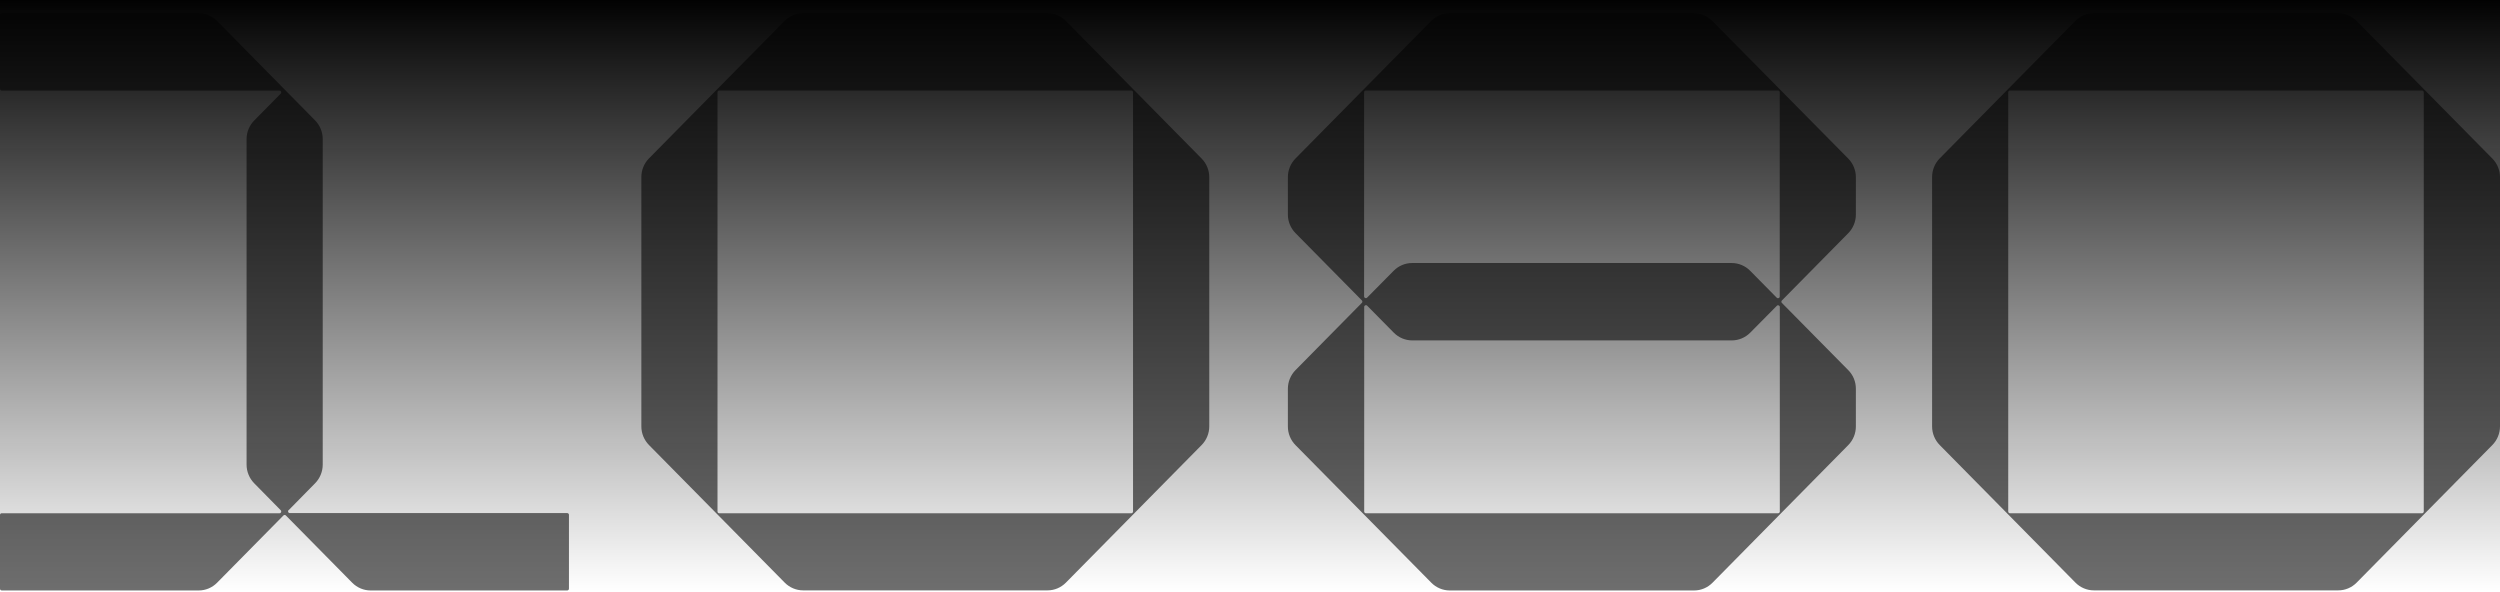
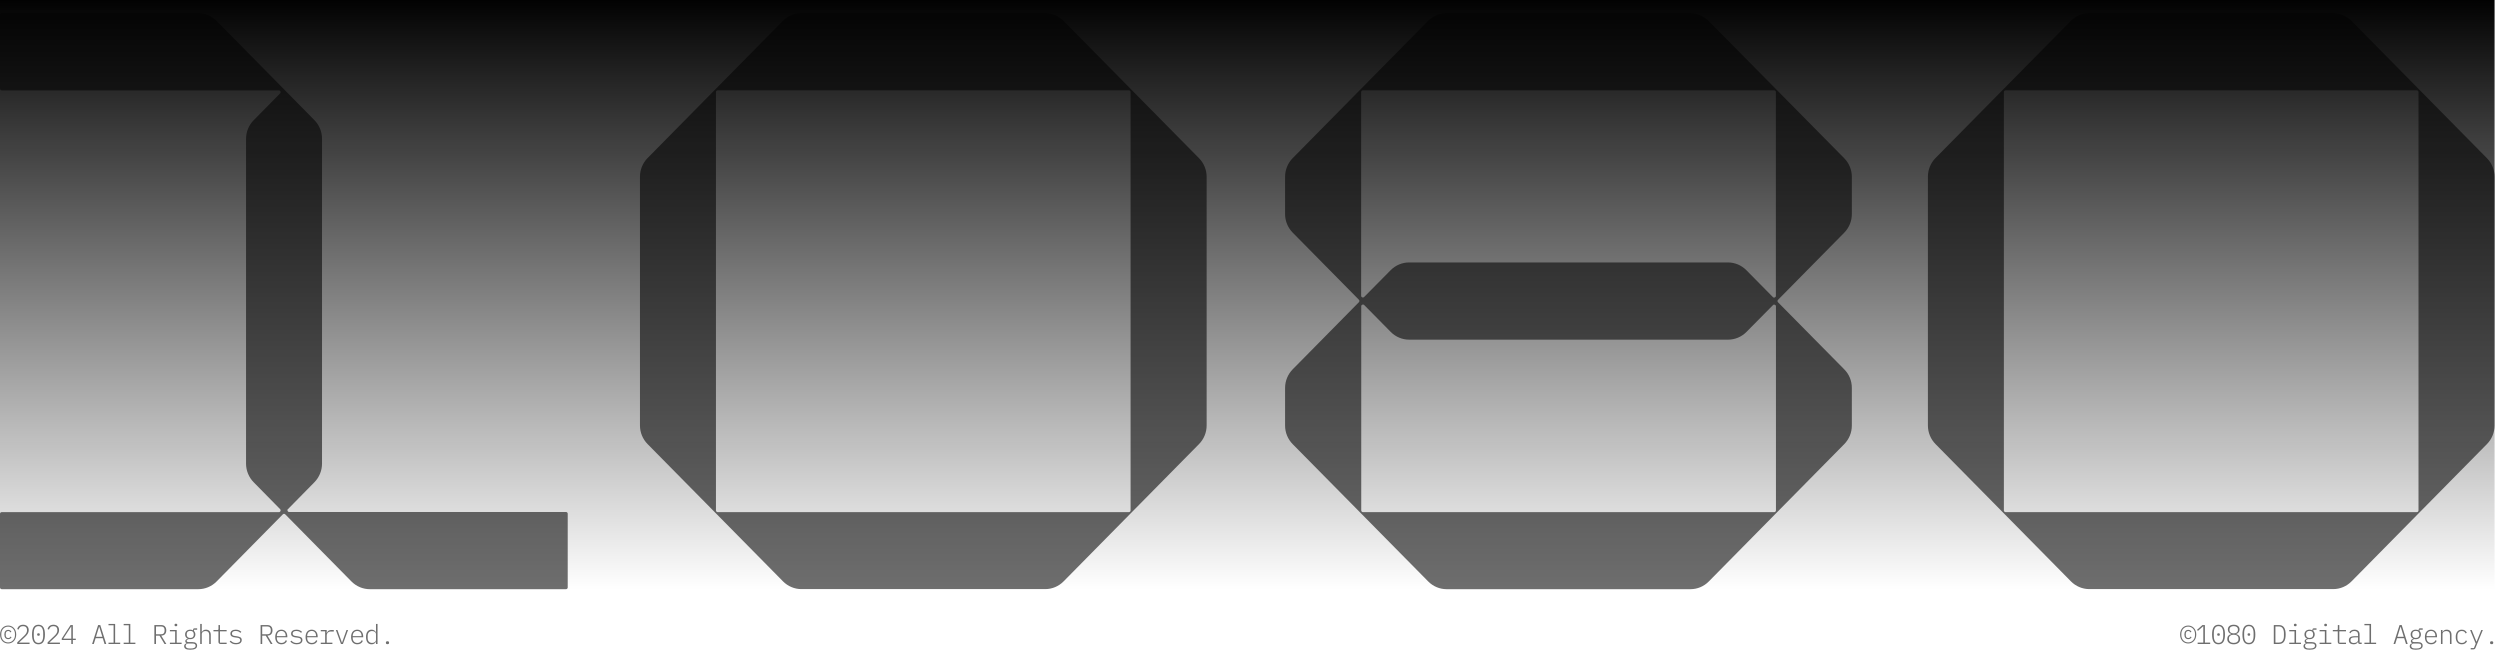
- <svg xmlns="http://www.w3.org/2000/svg" width="1840" height="435" fill="none">
+ <svg xmlns="http://www.w3.org/2000/svg" width="1844" height="480" fill="none">
  <path d="M212.375 375.562l19.533-19.867c3.575-3.624 5.617-8.607 5.617-13.72V102.337a19.53 19.53 0 00-5.617-13.72l-72.132-73.192c-3.575-3.624-8.49-5.695-13.533-5.695H1.277A1.29 1.29 0 000 11.025v54.36a1.29 1.29 0 001.277 1.294h204.459c1.149 0 1.66 1.36.894 2.2l-19.533 19.803c-3.575 3.624-5.618 8.607-5.618 13.72v239.573c0 5.113 2.043 10.096 5.618 13.72l19.533 19.867c.766.777.255 2.201-.894 2.201H1.276c-.7-.065-1.276.517-1.276 1.229v54.361c0 .647.575 1.229 1.277 1.229h144.966c5.107 0 9.958-2.071 13.533-5.695l48.833-49.507c.51-.517 1.276-.517 1.787 0l48.833 49.507c3.574 3.624 8.49 5.695 13.533 5.695h144.711c.702 0 1.276-.582 1.276-1.294v-54.361a1.29 1.29 0 00-1.276-1.294H213.269c-1.149 0-1.66-1.359-.894-2.2v.129zM770.973 9.73H590.961c-5.106 0-9.958 2.071-13.532 5.695l-99.773 101.149c-3.574 3.624-5.617 8.607-5.617 13.72v183.531a19.533 19.533 0 005.617 13.719l99.9 101.278c3.575 3.624 8.49 5.695 13.533 5.695h179.884c5.106 0 9.958-2.071 13.532-5.695l99.9-101.278c3.575-3.624 5.617-8.607 5.617-13.719V130.423a19.528 19.528 0 00-5.617-13.719l-99.9-101.279c-3.574-3.624-8.49-5.695-13.532-5.695zm62.94 58.179v308.559a1.29 1.29 0 01-1.277 1.295H529.362a1.29 1.29 0 01-1.277-1.295V67.908a1.29 1.29 0 011.277-1.293h303.274a1.29 1.29 0 011.277 1.294zM1720.95 9.73h-180.01c-5.11 0-9.96 2.071-13.53 5.695l-99.78 101.149c-3.57 3.624-5.61 8.607-5.61 13.72v183.531c0 5.177 2.04 10.095 5.61 13.719l99.9 101.278c3.58 3.624 8.49 5.695 13.54 5.695h179.88c5.11 0 9.96-2.071 13.53-5.695l50.49-51.189 49.41-50.089c3.58-3.624 5.62-8.607 5.62-13.719V130.423a19.51 19.51 0 00-5.62-13.719l-99.9-101.279c-3.57-3.624-8.49-5.695-13.53-5.695zm62.94 58.179v308.559c0 .712-.58 1.295-1.28 1.295h-303.27c-.7 0-1.28-.583-1.28-1.295V67.908c0-.71.58-1.293 1.28-1.293h303.27c.7 0 1.28.582 1.28 1.294zM1246.87 9.73h-180.01c-5.11 0-9.96 2.071-13.53 5.695L953.492 116.64c-3.574 3.624-5.617 8.607-5.617 13.72v27.503a19.535 19.535 0 005.617 13.72l48.838 49.506c.51.518.51 1.295 0 1.813l-48.838 49.506c-3.574 3.624-5.617 8.607-5.617 13.72v27.762a19.535 19.535 0 005.617 13.72l99.968 101.278c3.57 3.624 8.49 5.695 13.53 5.695h179.88c5.11 0 9.96-2.071 13.53-5.695l99.9-101.278a19.512 19.512 0 005.62-13.72v-27.762c0-5.177-1.98-10.096-5.62-13.72l-48.83-49.442a1.264 1.264 0 010-1.812l48.83-49.507c3.58-3.624 5.62-8.607 5.62-13.719v-27.504a19.51 19.51 0 00-5.62-13.719L1260.34 15.49c-3.57-3.624-8.49-5.695-13.53-5.695l.06-.065zm63.01 58.179V218.24c0 1.165-1.34 1.683-2.17.906l-19.6-19.867c-3.58-3.624-8.49-5.695-13.53-5.695h-235.3c-5.04 0-9.95 2.071-13.53 5.695l-19.59 19.802c-.77.777-2.18.259-2.18-.906V67.909c0-.712.58-1.294 1.28-1.294h303.34c.7 0 1.28.582 1.28 1.294zm-305.83 308.559V225.877c0-1.164 1.34-1.682 2.17-.906l19.6 19.868c3.57 3.624 8.49 5.695 13.53 5.695h235.29c5.04 0 9.96-2.071 13.53-5.695l19.6-19.803c.77-.776 2.17-.259 2.17.906v150.526c0 .712-.57 1.295-1.28 1.295h-303.33c-.71 0-1.28-.583-1.28-1.295z" fill="#6E6E6E" />
-   <path transform="rotate(90 1840 0)" fill="url(#paint0_linear_1591_27)" d="M1840 0h435v1840h-435z" />
+   <path transform="rotate(90 1840 0)" fill="url(#paint0_linear_1520_117)" d="M1840 0h435v1840h-435z" />
+   <path d="M6 474.64a5.998 5.998 0 01-2.34-.46 5.681 5.681 0 01-1.9-1.32c-.533-.573-.953-1.267-1.26-2.08-.307-.813-.46-1.733-.46-2.76 0-1.013.153-1.927.46-2.74.307-.827.727-1.527 1.26-2.1a5.681 5.681 0 011.9-1.32A5.998 5.998 0 016 461.4c.827 0 1.6.153 2.32.46a5.427 5.427 0 011.9 1.32c.547.573.973 1.273 1.28 2.1.307.813.46 1.727.46 2.74 0 1.027-.153 1.947-.46 2.76-.307.813-.733 1.507-1.28 2.08a5.427 5.427 0 01-1.9 1.32c-.72.307-1.493.46-2.32.46zm0-.8c.72 0 1.387-.133 2-.4a4.79 4.79 0 001.6-1.14c.453-.48.807-1.04 1.06-1.68.253-.653.38-1.353.38-2.1v-1a5.6 5.6 0 00-.38-2.08 5.169 5.169 0 00-1.06-1.7 4.568 4.568 0 00-1.6-1.12 4.758 4.758 0 00-2-.42c-.72 0-1.393.14-2.02.42a4.825 4.825 0 00-1.6 1.12 5.35 5.35 0 00-1.04 1.7 5.6 5.6 0 00-.38 2.08v1c0 .747.127 1.447.38 2.1.253.64.6 1.2 1.04 1.68.453.48.987.86 1.6 1.14a5.1 5.1 0 002.02.4zm.06-2.4c-.893 0-1.593-.3-2.1-.9-.507-.6-.76-1.44-.76-2.52s.253-1.92.76-2.52c.52-.6 1.227-.9 2.12-.9.6 0 1.087.133 1.46.4a2.4 2.4 0 01.86 1.06l-.76.4a1.91 1.91 0 00-.6-.76c-.253-.187-.573-.28-.96-.28-.587 0-1.047.193-1.38.58-.32.373-.48.9-.48 1.58v.86c0 .693.16 1.233.48 1.62.333.373.793.56 1.38.56.427 0 .773-.1 1.04-.3.267-.2.487-.467.66-.8l.72.44a2.6 2.6 0 01-.92 1.06c-.4.28-.907.42-1.52.42zM21.812 475h-9.08v-1.22l4.94-4.68c.68-.64 1.227-1.287 1.64-1.94.413-.667.62-1.367.62-2.1v-.38c0-.867-.246-1.553-.74-2.06-.48-.52-1.2-.78-2.16-.78-.933 0-1.66.233-2.18.7-.507.453-.88 1.067-1.12 1.84l-1.06-.38a5.86 5.86 0 01.54-1.22c.227-.387.514-.727.86-1.02a4.22 4.22 0 011.28-.7c.493-.173 1.06-.26 1.7-.26.667 0 1.253.1 1.76.3.52.187.953.453 1.3.8.36.347.627.767.8 1.26.187.48.28 1.02.28 1.62a5 5 0 01-.76 2.7c-.506.8-1.186 1.593-2.04 2.38l-4.4 4.1h7.82V475zm6.572.24c-1.613 0-2.813-.6-3.6-1.8-.773-1.213-1.16-3.02-1.16-5.42s.387-4.2 1.16-5.4c.787-1.213 1.987-1.82 3.6-1.82 1.614 0 2.807.607 3.58 1.82.787 1.2 1.18 3 1.18 5.4 0 2.4-.393 4.207-1.18 5.42-.773 1.2-1.966 1.8-3.58 1.8zm0-1.04c1.2 0 2.08-.453 2.64-1.36.56-.92.84-2.213.84-3.88v-1.88c0-1.653-.28-2.94-.84-3.86-.56-.92-1.44-1.38-2.64-1.38-1.2 0-2.08.46-2.64 1.38-.56.92-.84 2.207-.84 3.86v1.88c0 1.667.28 2.96.84 3.88.56.907 1.44 1.36 2.64 1.36zm0-5.26c-.346 0-.593-.073-.74-.22a.735.735 0 01-.22-.54v-.32c0-.213.074-.393.22-.54.147-.147.394-.22.74-.22.347 0 .594.073.74.22.147.147.22.327.22.54v.32a.735.735 0 01-.22.54c-.146.147-.393.22-.74.22zM44.197 475h-9.08v-1.22l4.94-4.68c.68-.64 1.226-1.287 1.64-1.94.413-.667.62-1.367.62-2.1v-.38c0-.867-.247-1.553-.74-2.06-.48-.52-1.2-.78-2.16-.78-.934 0-1.66.233-2.18.7-.507.453-.88 1.067-1.12 1.84l-1.06-.38a5.86 5.86 0 01.54-1.22c.226-.387.513-.727.86-1.02.36-.293.786-.527 1.28-.7.493-.173 1.06-.26 1.7-.26.666 0 1.253.1 1.76.3.52.187.953.453 1.3.8a3.2 3.2 0 01.8 1.26c.186.48.28 1.02.28 1.62 0 .987-.254 1.887-.76 2.7-.507.8-1.187 1.593-2.04 2.38l-4.4 4.1h7.82V475zm8.392 0v-2.92h-7.04v-1.06l6.5-9.98h1.68v10.06h2.18v.98h-2.18V475h-1.14zm-5.96-3.9h5.96v-9.04h-.06l-5.9 9.04zm30.484 3.9l-1.32-4.26h-5.28l-1.34 4.26h-1.24l4.44-13.96h1.58l4.42 13.96h-1.26zm-3.9-12.68h-.14l-2.28 7.38h4.7l-2.28-7.38zm6.812 11.7h3.76v-12.84h-3.76v-.98h4.9v13.82h3.74v.98h-8.64v-.98zm11.192 0h3.76v-12.84h-3.76v-.98h4.9v13.82h3.74v.98h-8.64v-.98zm23.845.98h-1.2v-13.96h5c1.24 0 2.18.353 2.82 1.06.64.693.96 1.647.96 2.86 0 1.133-.293 2.04-.88 2.72-.573.68-1.427 1.053-2.56 1.12h-.3l3.78 6.2h-1.34l-3.68-6.14h-2.6V475zm3.78-7.16c.84 0 1.473-.227 1.9-.68.427-.453.64-1.027.64-1.72v-.96c0-.693-.213-1.267-.64-1.72-.427-.453-1.06-.68-1.9-.68h-3.78v5.76h3.78zm10.912-5.92c-.36 0-.62-.073-.78-.22a.826.826 0 01-.22-.58v-.26c0-.227.073-.413.22-.56.16-.16.42-.24.78-.24.36 0 .613.08.76.24.16.147.24.333.24.56v.26a.79.79 0 01-.24.58c-.147.147-.4.22-.76.22zm-4.44 12.1h3.88v-8.36h-3.88v-.98h5.02v9.34h3.62v.98h-8.64v-.98zm20.072 2.2c0 1.04-.426 1.8-1.28 2.28-.853.493-2.106.74-3.76.74-1.6 0-2.753-.227-3.46-.68-.706-.453-1.06-1.087-1.06-1.9 0-.587.16-1.053.48-1.4.32-.333.767-.587 1.34-.76v-.16c-.653-.253-.98-.72-.98-1.4 0-.507.174-.893.52-1.16.347-.28.774-.487 1.28-.62v-.08a3.196 3.196 0 01-1.44-1.2c-.333-.533-.5-1.173-.5-1.92 0-.52.087-.993.26-1.42.187-.44.44-.813.76-1.12a3.22 3.22 0 011.2-.72c.467-.173.987-.26 1.56-.26.827 0 1.534.173 2.12.52v-.42c0-.32.074-.573.22-.76.16-.2.414-.3.76-.3h2.02v1h-2.36v.94c.334.307.587.673.76 1.1.187.427.28.907.28 1.44 0 .52-.093.993-.28 1.42-.173.427-.426.8-.76 1.12a3.583 3.583 0 01-1.2.72c-.466.16-.986.24-1.56.24-.186 0-.36-.007-.52-.02a4.083 4.083 0 01-.52-.08c-.426.107-.8.267-1.12.48-.32.213-.48.5-.48.86 0 .6.56.9 1.68.9h2.46c1.254 0 2.16.24 2.72.72.574.467.86 1.1.86 1.9zm-1.08.04c0-.493-.186-.887-.56-1.18-.36-.28-1.006-.42-1.94-.42h-3.38c-.466.147-.833.36-1.1.64-.253.293-.38.673-.38 1.14 0 .547.22.993.66 1.34.454.36 1.134.54 2.04.54h1.34c1.027 0 1.834-.173 2.42-.52.6-.333.9-.847.9-1.54zm-4-5.7c.867 0 1.514-.213 1.94-.64.44-.427.66-.973.66-1.64v-.66c0-.68-.22-1.227-.66-1.64-.426-.427-1.073-.64-1.94-.64-.853 0-1.5.213-1.94.64-.426.413-.64.96-.64 1.64v.66c0 .667.22 1.213.66 1.64.44.427 1.08.64 1.92.64zm7.372-10.36h1.14v6.08h.08c.2-.48.534-.907 1-1.28.48-.373 1.154-.56 2.02-.56 1.12 0 1.987.34 2.6 1.02.627.667.94 1.627.94 2.88V475h-1.14v-6.46c0-1.067-.233-1.847-.7-2.34-.453-.493-1.12-.74-2-.74-.36 0-.706.047-1.04.14a2.928 2.928 0 00-.9.42 2.18 2.18 0 00-.62.72c-.16.28-.24.613-.24 1V475h-1.14v-14.8zm15.053 14.8c-.56 0-.974-.147-1.24-.44-.254-.307-.38-.713-.38-1.22v-7.68h-3.66v-.98h2.9c.293 0 .5-.06.62-.18s.18-.327.18-.62v-2.84h1.1v3.64h4.92v.98h-4.92v8.36h4.92v.98h-4.44zm11.372.24c-1.04 0-1.947-.173-2.72-.52-.76-.36-1.42-.86-1.98-1.5l.78-.68c.506.587 1.073 1.027 1.7 1.32.626.28 1.373.42 2.24.42.906 0 1.64-.173 2.2-.52.573-.347.86-.88.86-1.6 0-.32-.06-.58-.18-.78a1.333 1.333 0 00-.46-.52 2.245 2.245 0 00-.7-.3c-.267-.08-.56-.14-.88-.18l-1.6-.22c-.4-.053-.807-.127-1.22-.22-.4-.107-.767-.26-1.1-.46-.32-.2-.587-.467-.8-.8-.2-.333-.3-.76-.3-1.28 0-.507.1-.947.3-1.32.2-.373.48-.68.84-.92a4 4 0 011.26-.54c.493-.12 1.02-.18 1.58-.18.96 0 1.766.16 2.42.48a5.553 5.553 0 011.68 1.16l-.76.72c-.147-.16-.32-.32-.52-.48a2.777 2.777 0 00-.7-.46 4.104 4.104 0 00-.94-.32 4.98 4.98 0 00-1.24-.14c-.88 0-1.567.16-2.06.48-.48.32-.72.8-.72 1.44 0 .32.053.587.16.8.12.2.28.367.48.5.2.133.433.24.7.32.266.067.553.12.86.16l1.62.24c.4.067.8.153 1.2.26.413.093.78.24 1.1.44.333.2.6.467.8.8.2.32.3.74.3 1.26s-.107.973-.32 1.36c-.2.387-.487.713-.86.98-.36.267-.8.467-1.32.6-.52.133-1.087.2-1.7.2zm19.304-.24h-1.2v-13.96h5c1.24 0 2.18.353 2.82 1.06.64.693.96 1.647.96 2.86 0 1.133-.293 2.04-.88 2.72-.573.68-1.426 1.053-2.56 1.12h-.3l3.78 6.2h-1.34l-3.68-6.14h-2.6V475zm3.78-7.16c.84 0 1.474-.227 1.9-.68.427-.453.64-1.027.64-1.72v-.96c0-.693-.213-1.267-.64-1.72-.426-.453-1.06-.68-1.9-.68h-3.78v5.76h3.78zm10.432 7.4c-1.44 0-2.573-.467-3.4-1.4-.813-.947-1.22-2.273-1.22-3.98 0-.853.107-1.613.32-2.28.214-.68.514-1.247.9-1.7.4-.467.88-.82 1.44-1.06.56-.253 1.18-.38 1.86-.38.694 0 1.314.127 1.86.38.547.24 1.007.587 1.38 1.04.387.453.68.993.88 1.62.2.627.3 1.32.3 2.08v.5h-7.74v.5c0 1.107.3 2 .9 2.68.6.667 1.44 1 2.52 1 .76 0 1.407-.173 1.94-.52.547-.347.967-.86 1.26-1.54l.86.54a3.957 3.957 0 01-1.5 1.84c-.693.453-1.546.68-2.56.68zm-.1-9.84c-.506 0-.966.093-1.38.28-.4.173-.746.42-1.04.74-.28.32-.5.707-.66 1.16-.16.453-.24.953-.24 1.5v.12h6.52v-.16c0-1.12-.286-2.007-.86-2.66-.56-.653-1.34-.98-2.34-.98zm11.353 9.84c-1.04 0-1.947-.173-2.72-.52-.76-.36-1.42-.86-1.98-1.5l.78-.68c.506.587 1.073 1.027 1.7 1.32.626.28 1.373.42 2.24.42.906 0 1.64-.173 2.2-.52.573-.347.86-.88.86-1.6 0-.32-.06-.58-.18-.78a1.333 1.333 0 00-.46-.52 2.245 2.245 0 00-.7-.3c-.267-.08-.56-.14-.88-.18l-1.6-.22c-.4-.053-.807-.127-1.22-.22-.4-.107-.767-.26-1.1-.46-.32-.2-.587-.467-.8-.8-.2-.333-.3-.76-.3-1.28 0-.507.1-.947.3-1.32.2-.373.48-.68.84-.92a4 4 0 011.26-.54c.493-.12 1.02-.18 1.58-.18.96 0 1.766.16 2.42.48a5.553 5.553 0 011.68 1.16l-.76.72c-.147-.16-.32-.32-.52-.48a2.777 2.777 0 00-.7-.46 4.104 4.104 0 00-.94-.32 4.98 4.98 0 00-1.24-.14c-.88 0-1.567.16-2.06.48-.48.32-.72.8-.72 1.44 0 .32.053.587.16.8.12.2.28.367.48.5.2.133.433.24.7.32.266.067.553.12.86.16l1.62.24c.4.067.8.153 1.2.26.413.093.78.24 1.1.44.333.2.6.467.8.8.2.32.3.74.3 1.26s-.107.973-.32 1.36c-.2.387-.487.713-.86.98-.36.267-.8.467-1.32.6-.52.133-1.087.2-1.7.2zm11.132 0c-1.44 0-2.574-.467-3.4-1.4-.814-.947-1.22-2.273-1.22-3.98 0-.853.106-1.613.32-2.28.213-.68.513-1.247.9-1.7.4-.467.88-.82 1.44-1.06.56-.253 1.18-.38 1.86-.38.693 0 1.313.127 1.86.38.546.24 1.006.587 1.38 1.04.386.453.68.993.88 1.62.2.627.3 1.32.3 2.08v.5h-7.74v.5c0 1.107.3 2 .9 2.68.6.667 1.44 1 2.52 1 .76 0 1.406-.173 1.94-.52.546-.347.966-.86 1.26-1.54l.86.54a3.97 3.97 0 01-1.5 1.84c-.694.453-1.547.68-2.56.68zm-.1-9.84c-.507 0-.967.093-1.38.28-.4.173-.747.42-1.04.74-.28.32-.5.707-.66 1.16-.16.453-.24.953-.24 1.5v.12h6.52v-.16c0-1.12-.287-2.007-.86-2.66-.56-.653-1.34-.98-2.34-.98zm6.692 8.62h3.24v-8.36h-3.24v-.98h4.38v2.36h.08c.227-.72.613-1.293 1.16-1.72.56-.427 1.293-.64 2.2-.64h1.78v1.12h-2.12c-.933 0-1.687.28-2.26.84-.56.547-.84 1.287-.84 2.22v5.16h4.2v.98h-8.58v-.98zm14.912.98l-3.78-10.32h1.16l3.32 9.32h.08l3.3-9.32h1.14l-3.78 10.32h-1.44zm12.072.24c-1.44 0-2.573-.467-3.4-1.4-.813-.947-1.22-2.273-1.22-3.98 0-.853.107-1.613.32-2.28.214-.68.514-1.247.9-1.7.4-.467.88-.82 1.44-1.06.56-.253 1.18-.38 1.86-.38.694 0 1.314.127 1.86.38.547.24 1.007.587 1.38 1.04.387.453.68.993.88 1.62.2.627.3 1.32.3 2.08v.5h-7.74v.5c0 1.107.3 2 .9 2.68.6.667 1.44 1 2.52 1 .76 0 1.407-.173 1.94-.52.547-.347.967-.86 1.26-1.54l.86.54a3.957 3.957 0 01-1.5 1.84c-.693.453-1.546.68-2.56.68zm-.1-9.84c-.506 0-.966.093-1.38.28-.4.173-.746.42-1.04.74-.28.32-.5.707-.66 1.16-.16.453-.24.953-.24 1.5v.12h6.52v-.16c0-1.12-.286-2.007-.86-2.66-.56-.653-1.34-.98-2.34-.98zm13.852 7.96h-.06a3.571 3.571 0 01-1.24 1.36c-.52.347-1.173.52-1.96.52-1.293 0-2.3-.46-3.02-1.38-.72-.933-1.08-2.273-1.08-4.02 0-1.747.36-3.08 1.08-4 .72-.933 1.727-1.4 3.02-1.4.787 0 1.44.173 1.96.52.534.347.947.8 1.24 1.36h.06v-6.12h1.14V475h-1.14v-1.64zm-2.88.86c.387 0 .754-.053 1.1-.16.347-.107.654-.26.92-.46.267-.2.474-.447.62-.74.16-.293.24-.62.24-.98v-4.08c0-.36-.08-.687-.24-.98a2.066 2.066 0 00-.62-.74 2.974 2.974 0 00-.92-.46 3.704 3.704 0 00-1.1-.16c-1.04 0-1.846.327-2.42.98-.56.653-.84 1.547-.84 2.68v1.44c0 1.133.28 2.027.84 2.68.574.653 1.38.98 2.42.98zm11.353.92c-.427 0-.727-.087-.9-.26-.174-.173-.26-.4-.26-.68v-.28a.89.89 0 01.26-.66c.173-.187.473-.28.9-.28.426 0 .726.093.9.28.173.173.26.393.26.66v.28c0 .28-.087.507-.26.68-.174.173-.474.26-.9.26zm1328.195-.5c-.83 0-1.61-.153-2.34-.46a5.715 5.715 0 01-1.9-1.32c-.53-.573-.95-1.267-1.26-2.08-.31-.813-.46-1.733-.46-2.76 0-1.013.15-1.927.46-2.74.31-.827.73-1.527 1.26-2.1a5.715 5.715 0 011.9-1.32c.73-.307 1.51-.46 2.34-.46.83 0 1.6.153 2.32.46.73.307 1.37.747 1.9 1.32.55.573.97 1.273 1.28 2.1.31.813.46 1.727.46 2.74 0 1.027-.15 1.947-.46 2.76-.31.813-.73 1.507-1.28 2.08a5.427 5.427 0 01-1.9 1.32 5.84 5.84 0 01-2.32.46zm0-.8c.72 0 1.39-.133 2-.4a4.76 4.76 0 001.6-1.14c.45-.48.81-1.04 1.06-1.68.25-.653.38-1.353.38-2.1v-1c0-.747-.13-1.44-.38-2.08a5.169 5.169 0 00-1.06-1.7c-.44-.48-.97-.853-1.6-1.12-.61-.28-1.28-.42-2-.42s-1.39.14-2.02.42c-.61.267-1.15.64-1.6 1.12-.44.48-.79 1.047-1.04 1.7-.25.64-.38 1.333-.38 2.08v1c0 .747.13 1.447.38 2.1.25.64.6 1.2 1.04 1.68.45.48.99.86 1.6 1.14.63.267 1.3.4 2.02.4zm.06-2.4c-.89 0-1.59-.3-2.1-.9-.51-.6-.76-1.44-.76-2.52s.25-1.92.76-2.52c.52-.6 1.23-.9 2.12-.9.6 0 1.09.133 1.46.4.39.267.67.62.86 1.06l-.76.4a1.97 1.97 0 00-.6-.76c-.25-.187-.57-.28-.96-.28-.59 0-1.05.193-1.38.58-.32.373-.48.9-.48 1.58v.86c0 .693.16 1.233.48 1.62.33.373.79.56 1.38.56.43 0 .77-.1 1.04-.3.27-.2.49-.467.66-.8l.72.44c-.2.427-.51.78-.92 1.06-.4.28-.91.42-1.52.42zm6.93 3.56v-1.04h4.16v-12.04h-.1l-3.84 3.42-.68-.76 3.98-3.54h1.82v12.92h3.9V475h-9.24zm15.39.24c-1.61 0-2.81-.6-3.6-1.8-.77-1.213-1.16-3.02-1.16-5.42s.39-4.2 1.16-5.4c.79-1.213 1.99-1.82 3.6-1.82 1.62 0 2.81.607 3.58 1.82.79 1.2 1.18 3 1.18 5.4 0 2.4-.39 4.207-1.18 5.42-.77 1.2-1.96 1.8-3.58 1.8zm0-1.04c1.2 0 2.08-.453 2.64-1.36.56-.92.84-2.213.84-3.88v-1.88c0-1.653-.28-2.94-.84-3.86-.56-.92-1.44-1.38-2.64-1.38-1.2 0-2.08.46-2.64 1.38-.56.92-.84 2.207-.84 3.86v1.88c0 1.667.28 2.96.84 3.88.56.907 1.44 1.36 2.64 1.36zm0-5.26c-.34 0-.59-.073-.74-.22a.762.762 0 01-.22-.54v-.32c0-.213.08-.393.22-.54.15-.147.4-.22.74-.22.35 0 .6.073.74.22.15.147.22.327.22.54v.32c0 .213-.07.393-.22.54-.14.147-.39.22-.74.22zm11.2 6.3c-.76 0-1.44-.1-2.04-.3-.59-.2-1.09-.473-1.5-.82-.4-.347-.71-.76-.92-1.24-.2-.493-.3-1.027-.3-1.6 0-.973.26-1.753.78-2.34.53-.6 1.24-1 2.14-1.2v-.14c-.76-.213-1.37-.607-1.82-1.18-.44-.573-.66-1.28-.66-2.12 0-1.067.38-1.913 1.14-2.54.76-.64 1.82-.96 3.18-.96s2.42.32 3.18.96c.76.627 1.14 1.473 1.14 2.54 0 .84-.23 1.547-.68 2.12-.44.573-1.04.967-1.8 1.18v.14c.89.2 1.6.6 2.12 1.2.53.587.8 1.367.8 2.34 0 .573-.11 1.107-.32 1.6-.2.48-.51.893-.92 1.24-.4.347-.9.62-1.5.82-.59.2-1.26.3-2.02.3zm0-1.02c1.08 0 1.93-.253 2.56-.76.64-.507.96-1.187.96-2.04v-.46c0-.867-.32-1.547-.94-2.04-.63-.507-1.49-.76-2.58-.76-1.1 0-1.96.253-2.58.76-.63.493-.94 1.173-.94 2.04v.46c0 .853.31 1.533.94 2.04.64.507 1.5.76 2.58.76zm0-7.04c.97 0 1.73-.22 2.28-.66.54-.453.82-1.067.82-1.84v-.36c0-.773-.28-1.38-.84-1.82-.55-.453-1.3-.68-2.26-.68-.96 0-1.72.227-2.28.68-.55.44-.82 1.047-.82 1.82v.36c0 .773.27 1.387.82 1.84.54.44 1.3.66 2.28.66zm11.19 8.06c-1.61 0-2.81-.6-3.6-1.8-.77-1.213-1.16-3.02-1.16-5.42s.39-4.2 1.16-5.4c.79-1.213 1.99-1.82 3.6-1.82s2.81.607 3.58 1.82c.79 1.2 1.18 3 1.18 5.4 0 2.4-.39 4.207-1.18 5.42-.77 1.2-1.97 1.8-3.58 1.8zm0-1.04c1.2 0 2.08-.453 2.64-1.36.56-.92.84-2.213.84-3.88v-1.88c0-1.653-.28-2.94-.84-3.86-.56-.92-1.44-1.38-2.64-1.38-1.2 0-2.08.46-2.64 1.38-.56.92-.84 2.207-.84 3.86v1.88c0 1.667.28 2.96.84 3.88.56.907 1.44 1.36 2.64 1.36zm0-5.26c-.35 0-.59-.073-.74-.22a.723.723 0 01-.22-.54v-.32c0-.213.07-.393.22-.54.15-.147.39-.22.74-.22s.59.073.74.22c.15.147.22.327.22.54v.32c0 .213-.07.393-.22.54-.15.147-.39.22-.74.22zm18.38-7.9h3.8c1.7 0 2.94.593 3.74 1.78.82 1.173 1.22 2.907 1.22 5.2 0 2.307-.4 4.047-1.22 5.22-.8 1.173-2.04 1.76-3.74 1.76h-3.8v-13.96zm3.76 12.92c1.27 0 2.2-.44 2.8-1.32.62-.893.92-2.133.92-3.72v-1.8c0-1.587-.3-2.82-.92-3.7-.6-.893-1.53-1.34-2.8-1.34h-2.56v11.88h2.56zm12.08-12.04c-.36 0-.62-.073-.78-.22a.813.813 0 01-.22-.58v-.26c0-.227.07-.413.22-.56.16-.16.42-.24.78-.24.36 0 .61.08.76.24.16.147.24.333.24.56v.26a.79.79 0 01-.24.58c-.15.147-.4.22-.76.22zm-4.44 12.1h3.88v-8.36h-3.88v-.98h5.02v9.34h3.62v.98h-8.64v-.98zm20.07 2.2c0 1.04-.43 1.8-1.28 2.28-.86.493-2.11.74-3.76.74-1.6 0-2.76-.227-3.46-.68-.71-.453-1.06-1.087-1.06-1.9 0-.587.16-1.053.48-1.4.32-.333.76-.587 1.34-.76v-.16c-.66-.253-.98-.72-.98-1.4 0-.507.17-.893.52-1.16.34-.28.77-.487 1.28-.62v-.08c-.62-.267-1.1-.667-1.44-1.2-.34-.533-.5-1.173-.5-1.92 0-.52.08-.993.26-1.42.18-.44.44-.813.76-1.12.33-.32.73-.56 1.2-.72.46-.173.98-.26 1.56-.26.82 0 1.53.173 2.12.52v-.42c0-.32.07-.573.22-.76.16-.2.41-.3.76-.3h2.02v1h-2.36v.94c.33.307.58.673.76 1.1.18.427.28.907.28 1.44 0 .52-.1.993-.28 1.42-.18.427-.43.8-.76 1.12-.34.307-.74.547-1.2.72-.47.16-.99.24-1.56.24-.19 0-.36-.007-.52-.02-.16-.013-.34-.04-.52-.08-.43.107-.8.267-1.12.48-.32.213-.48.5-.48.86 0 .6.56.9 1.68.9h2.46c1.25 0 2.16.24 2.72.72.57.467.86 1.1.86 1.9zm-1.08.04c0-.493-.19-.887-.56-1.18-.36-.28-1.01-.42-1.94-.42h-3.38c-.47.147-.84.36-1.1.64-.26.293-.38.673-.38 1.14 0 .547.22.993.66 1.34.45.36 1.13.54 2.04.54h1.34c1.02 0 1.83-.173 2.42-.52.6-.333.9-.847.9-1.54zm-4-5.7c.86 0 1.51-.213 1.94-.64.44-.427.66-.973.66-1.64v-.66c0-.68-.22-1.227-.66-1.64-.43-.427-1.08-.64-1.94-.64-.86 0-1.5.213-1.94.64-.43.413-.64.96-.64 1.64v.66c0 .667.22 1.213.66 1.64.44.427 1.08.64 1.92.64zm11.83-8.64c-.36 0-.62-.073-.78-.22a.813.813 0 01-.22-.58v-.26c0-.227.07-.413.22-.56.16-.16.42-.24.78-.24.36 0 .61.08.76.24.16.147.24.333.24.56v.26a.79.79 0 01-.24.58c-.15.147-.4.22-.76.22zm-4.44 12.1h3.88v-8.36h-3.88v-.98h5.02v9.34h3.62v.98h-8.64v-.98zm15.03.98c-.56 0-.97-.147-1.24-.44-.25-.307-.38-.713-.38-1.22v-7.68h-3.66v-.98h2.9c.3 0 .5-.06.62-.18s.18-.327.18-.62v-2.84h1.1v3.64h4.92v.98h-4.92v8.36h4.92v.98h-4.44zm14.73 0c-.46 0-.8-.113-1-.34-.2-.227-.31-.533-.34-.92v-.36h-.1c-.22.547-.6.993-1.12 1.34-.52.347-1.22.52-2.12.52-1.08 0-1.93-.26-2.56-.78-.61-.533-.92-1.28-.92-2.24 0-.453.08-.86.22-1.22.16-.373.41-.687.74-.94.35-.253.79-.447 1.32-.58.54-.147 1.19-.22 1.96-.22h2.52V468c0-.867-.24-1.513-.72-1.94-.46-.427-1.12-.64-1.96-.64-1.41 0-2.4.567-2.96 1.7l-.78-.56c.27-.6.72-1.1 1.34-1.5.64-.413 1.46-.62 2.46-.62 1.18 0 2.1.307 2.76.92.67.6 1 1.44 1 2.52V474h1.54v1h-1.28zm-4.5-.72c.44 0 .85-.053 1.22-.16.38-.107.7-.253.98-.44.28-.2.5-.44.66-.72.16-.28.24-.593.24-.94v-1.9h-2.52c-1.08 0-1.86.167-2.34.5-.46.32-.7.76-.7 1.32v.52c0 .6.22 1.053.66 1.36.46.307 1.06.46 1.8.46zm7.8-.26h3.76v-12.84h-3.76v-.98h4.9v13.82h3.74v.98h-8.64v-.98zm30.66.98l-1.32-4.26h-5.28l-1.34 4.26h-1.24l4.44-13.96h1.58l4.42 13.96h-1.26zm-3.9-12.68h-.14l-2.28 7.38h4.7l-2.28-7.38zm16.21 13.9c0 1.04-.42 1.8-1.28 2.28-.85.493-2.1.74-3.76.74-1.6 0-2.75-.227-3.46-.68-.7-.453-1.06-1.087-1.06-1.9 0-.587.16-1.053.48-1.4.32-.333.77-.587 1.34-.76v-.16c-.65-.253-.98-.72-.98-1.4 0-.507.18-.893.52-1.16.35-.28.78-.487 1.28-.62v-.08a3.228 3.228 0 01-1.44-1.2c-.33-.533-.5-1.173-.5-1.92 0-.52.09-.993.26-1.42.19-.44.44-.813.76-1.12.34-.32.74-.56 1.2-.72.47-.173.99-.26 1.56-.26.83 0 1.54.173 2.12.52v-.42c0-.32.08-.573.22-.76.16-.2.42-.3.76-.3h2.02v1h-2.36v.94c.34.307.59.673.76 1.1.19.427.28.907.28 1.44 0 .52-.09.993-.28 1.42-.17.427-.42.8-.76 1.12-.33.307-.73.547-1.2.72-.46.16-.98.24-1.56.24-.18 0-.36-.007-.52-.02-.16-.013-.33-.04-.52-.08-.42.107-.8.267-1.12.48-.32.213-.48.5-.48.86 0 .6.56.9 1.68.9h2.46c1.26 0 2.16.24 2.72.72.58.467.86 1.1.86 1.9zm-1.08.04c0-.493-.18-.887-.56-1.18-.36-.28-1-.42-1.94-.42H1780c-.46.147-.83.36-1.1.64-.25.293-.38.673-.38 1.14 0 .547.22.993.66 1.34.46.36 1.14.54 2.04.54h1.34c1.03 0 1.84-.173 2.42-.52.6-.333.9-.847.9-1.54zm-4-5.7c.87 0 1.52-.213 1.94-.64.44-.427.66-.973.66-1.64v-.66c0-.68-.22-1.227-.66-1.64-.42-.427-1.07-.64-1.94-.64-.85 0-1.5.213-1.94.64-.42.413-.64.96-.64 1.64v.66c0 .667.22 1.213.66 1.64.44.427 1.08.64 1.92.64zm11.35 4.68c-1.44 0-2.57-.467-3.4-1.4-.81-.947-1.22-2.273-1.22-3.98 0-.853.11-1.613.32-2.28.22-.68.52-1.247.9-1.7.4-.467.88-.82 1.44-1.06.56-.253 1.18-.38 1.86-.38.7 0 1.32.127 1.86.38.55.24 1.01.587 1.38 1.04.39.453.68.993.88 1.62.2.627.3 1.32.3 2.08v.5h-7.74v.5c0 1.107.3 2 .9 2.68.6.667 1.44 1 2.52 1 .76 0 1.41-.173 1.94-.52.55-.347.97-.86 1.26-1.54l.86.54c-.3.76-.8 1.373-1.5 1.84-.69.453-1.54.68-2.56.68zm-.1-9.84c-.5 0-.96.093-1.38.28-.4.173-.74.42-1.04.74-.28.32-.5.707-.66 1.16-.16.453-.24.953-.24 1.5v.12h6.52v-.16c0-1.12-.28-2.007-.86-2.66-.56-.653-1.34-.98-2.34-.98zm7.32 9.6v-10.32h1.14v1.6h.08c.2-.48.53-.907 1-1.28.48-.373 1.15-.56 2.02-.56 1.12 0 1.98.34 2.6 1.02.62.667.94 1.627.94 2.88V475h-1.14v-6.46c0-1.067-.24-1.847-.7-2.34-.46-.493-1.12-.74-2-.74-.36 0-.71.047-1.04.14-.34.093-.64.233-.9.42-.26.187-.46.427-.62.72-.16.28-.24.613-.24 1V475h-1.14zm15.41.24c-1.44 0-2.55-.473-3.34-1.42s-1.18-2.273-1.18-3.98c0-1.707.39-3.033 1.18-3.98.8-.947 1.91-1.42 3.32-1.42.96 0 1.75.22 2.36.66.61.427 1.05.98 1.32 1.66l-.92.46c-.21-.573-.55-1.013-1.02-1.32-.47-.307-1.05-.46-1.74-.46-1.05 0-1.87.34-2.44 1.02-.56.667-.84 1.553-.84 2.66v1.44c0 1.107.28 2 .84 2.68.57.667 1.39 1 2.46 1 .73 0 1.35-.167 1.84-.5.49-.333.87-.8 1.14-1.4l.84.54c-.29.68-.75 1.247-1.38 1.7-.63.44-1.44.66-2.44.66zm14.35-10.56h1.14l-5.38 13.12c-.17.413-.39.713-.66.9-.25.2-.65.3-1.2.3h-1.72v-.98h2.34l1.36-3.3-4.14-10.04h1.18l3.5 8.66h.08l3.5-8.66zm7.63 10.46c-.42 0-.72-.087-.9-.26a.932.932 0 01-.26-.68v-.28c0-.267.09-.487.26-.66.18-.187.48-.28.9-.28.43 0 .73.093.9.28.18.173.26.393.26.66v.28c0 .28-.08.507-.26.68-.17.173-.47.26-.9.26z" fill="#6E6E6E" />
  <defs>
-     <linearGradient id="paint0_linear_1591_27" x1="1840" y1="920" x2="2275" y2="920" gradientUnits="userSpaceOnUse">
+     <linearGradient id="paint0_linear_1520_117" x1="1840" y1="920" x2="2275" y2="920" gradientUnits="userSpaceOnUse">
      <stop stop-color="#020202" />
      <stop offset="1" stop-color="#020202" stop-opacity="0" />
    </linearGradient>
  </defs>
</svg>
